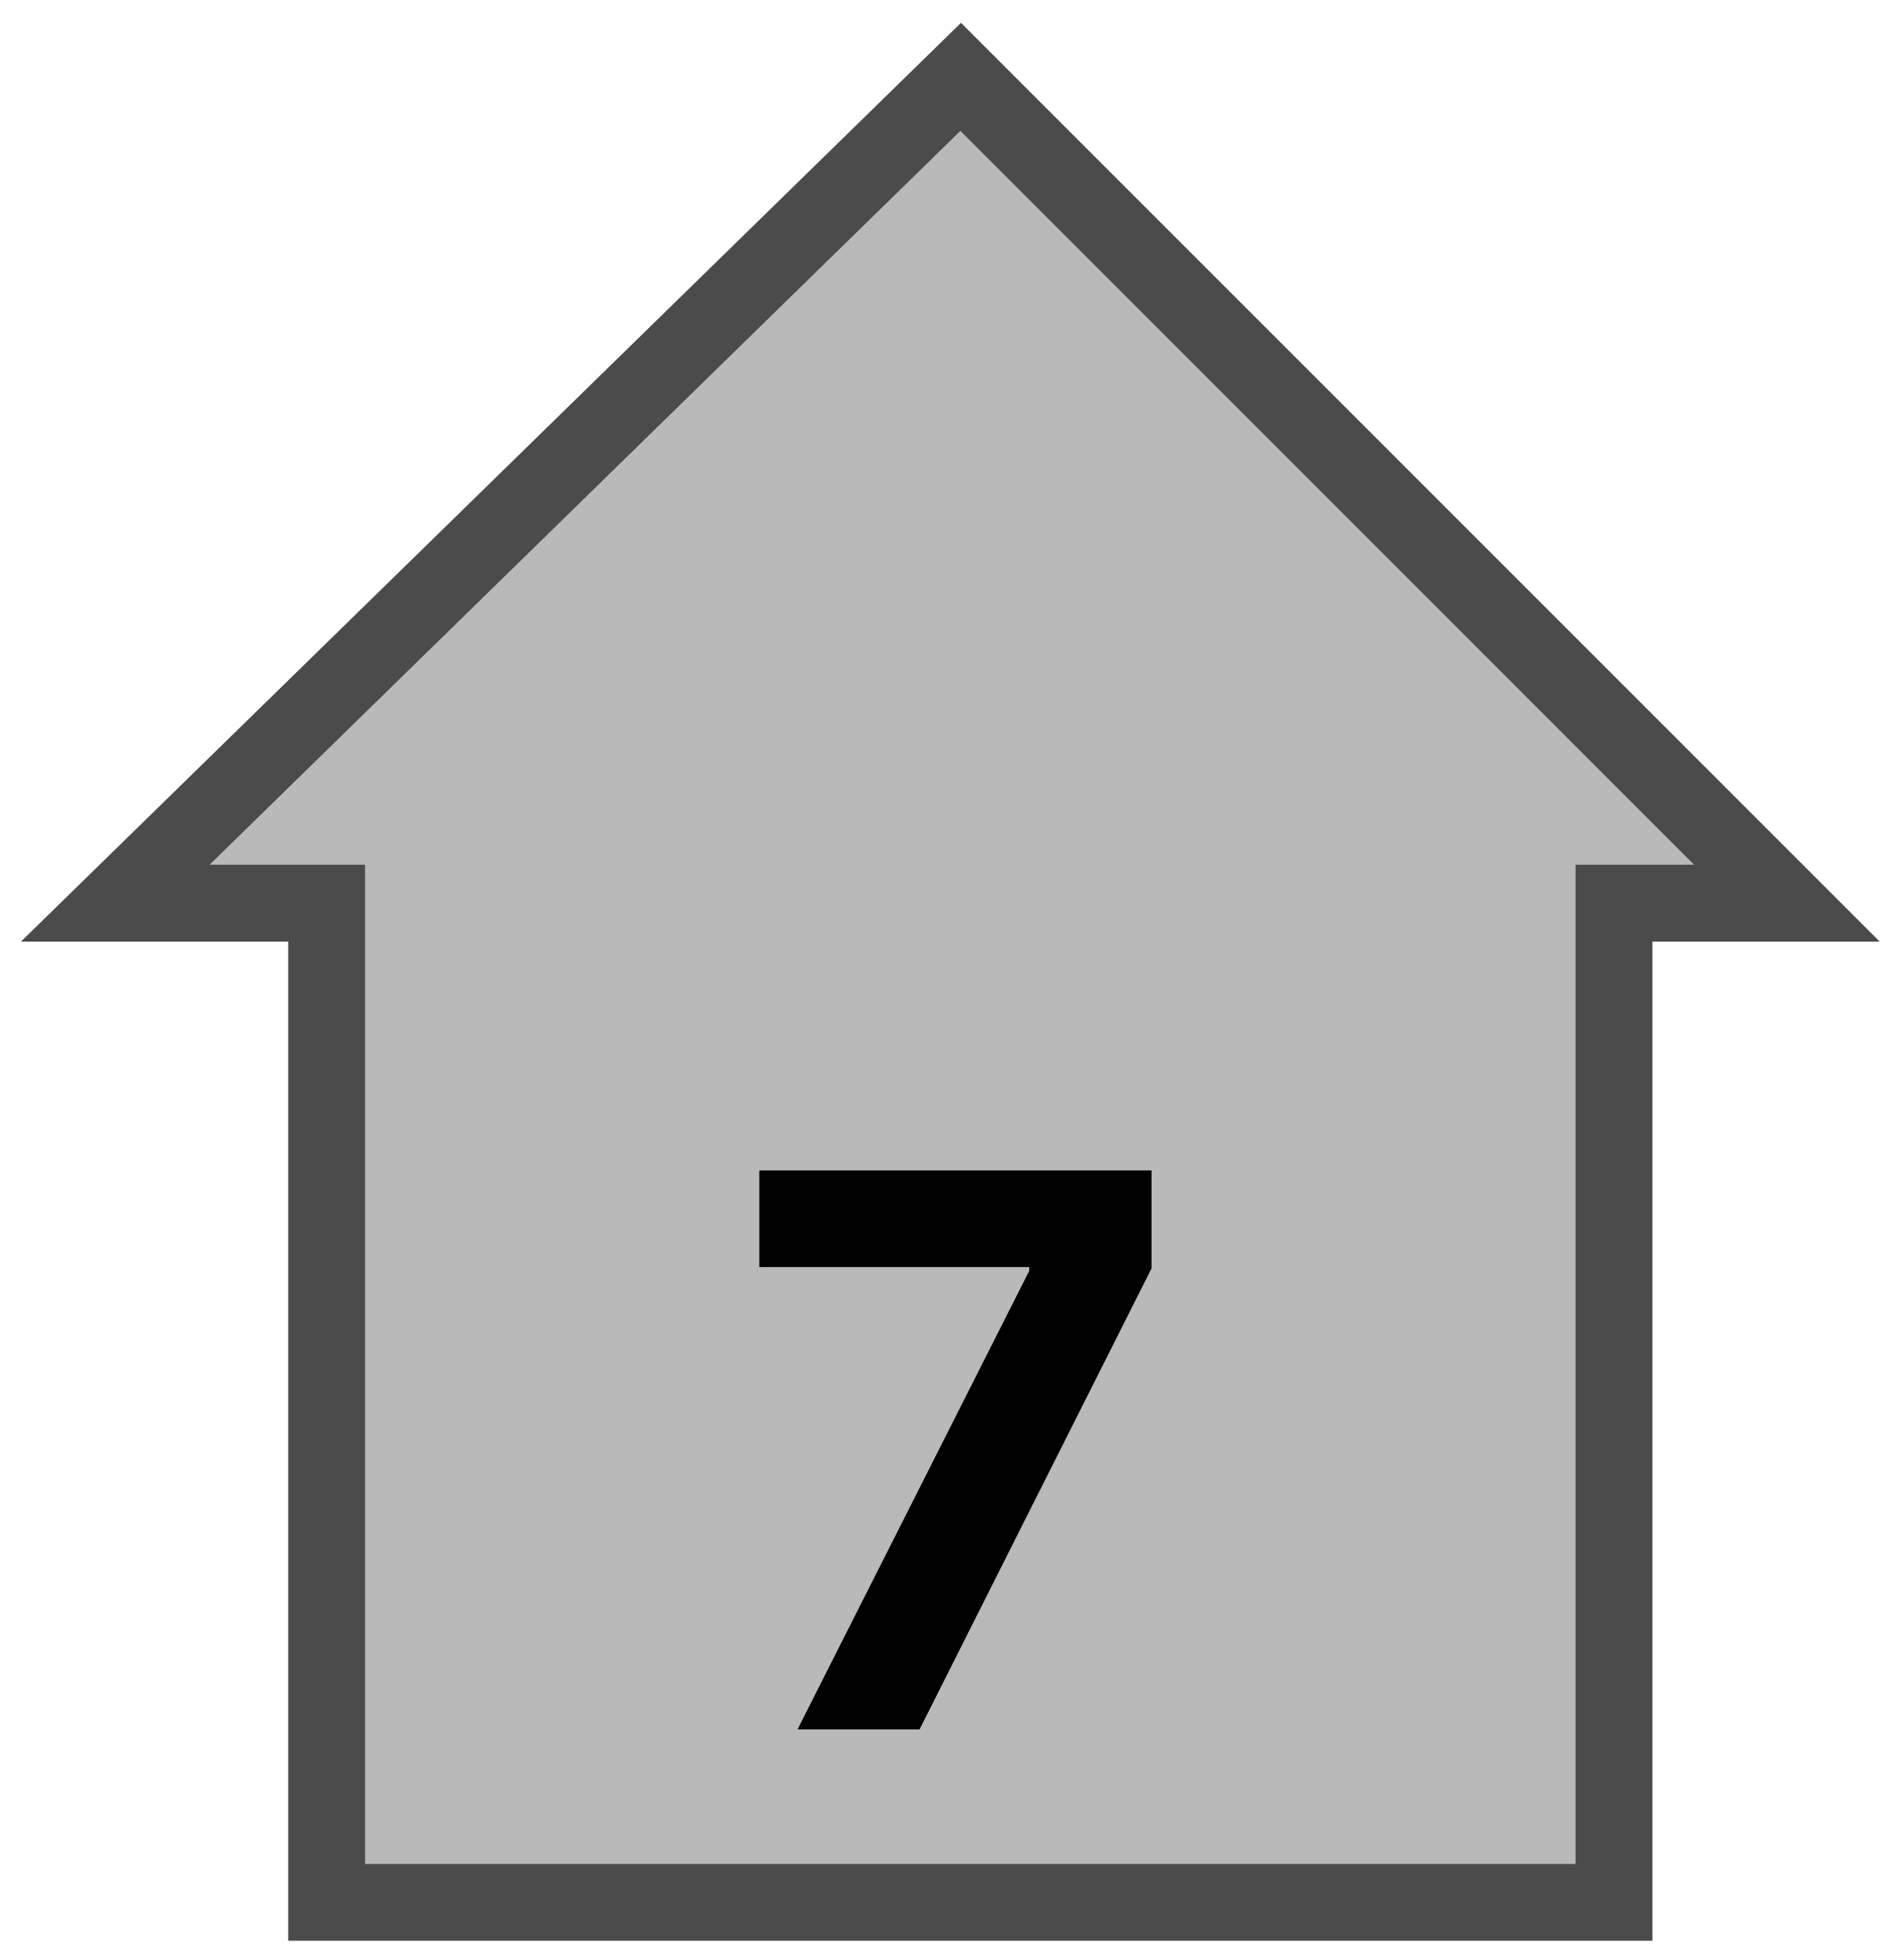
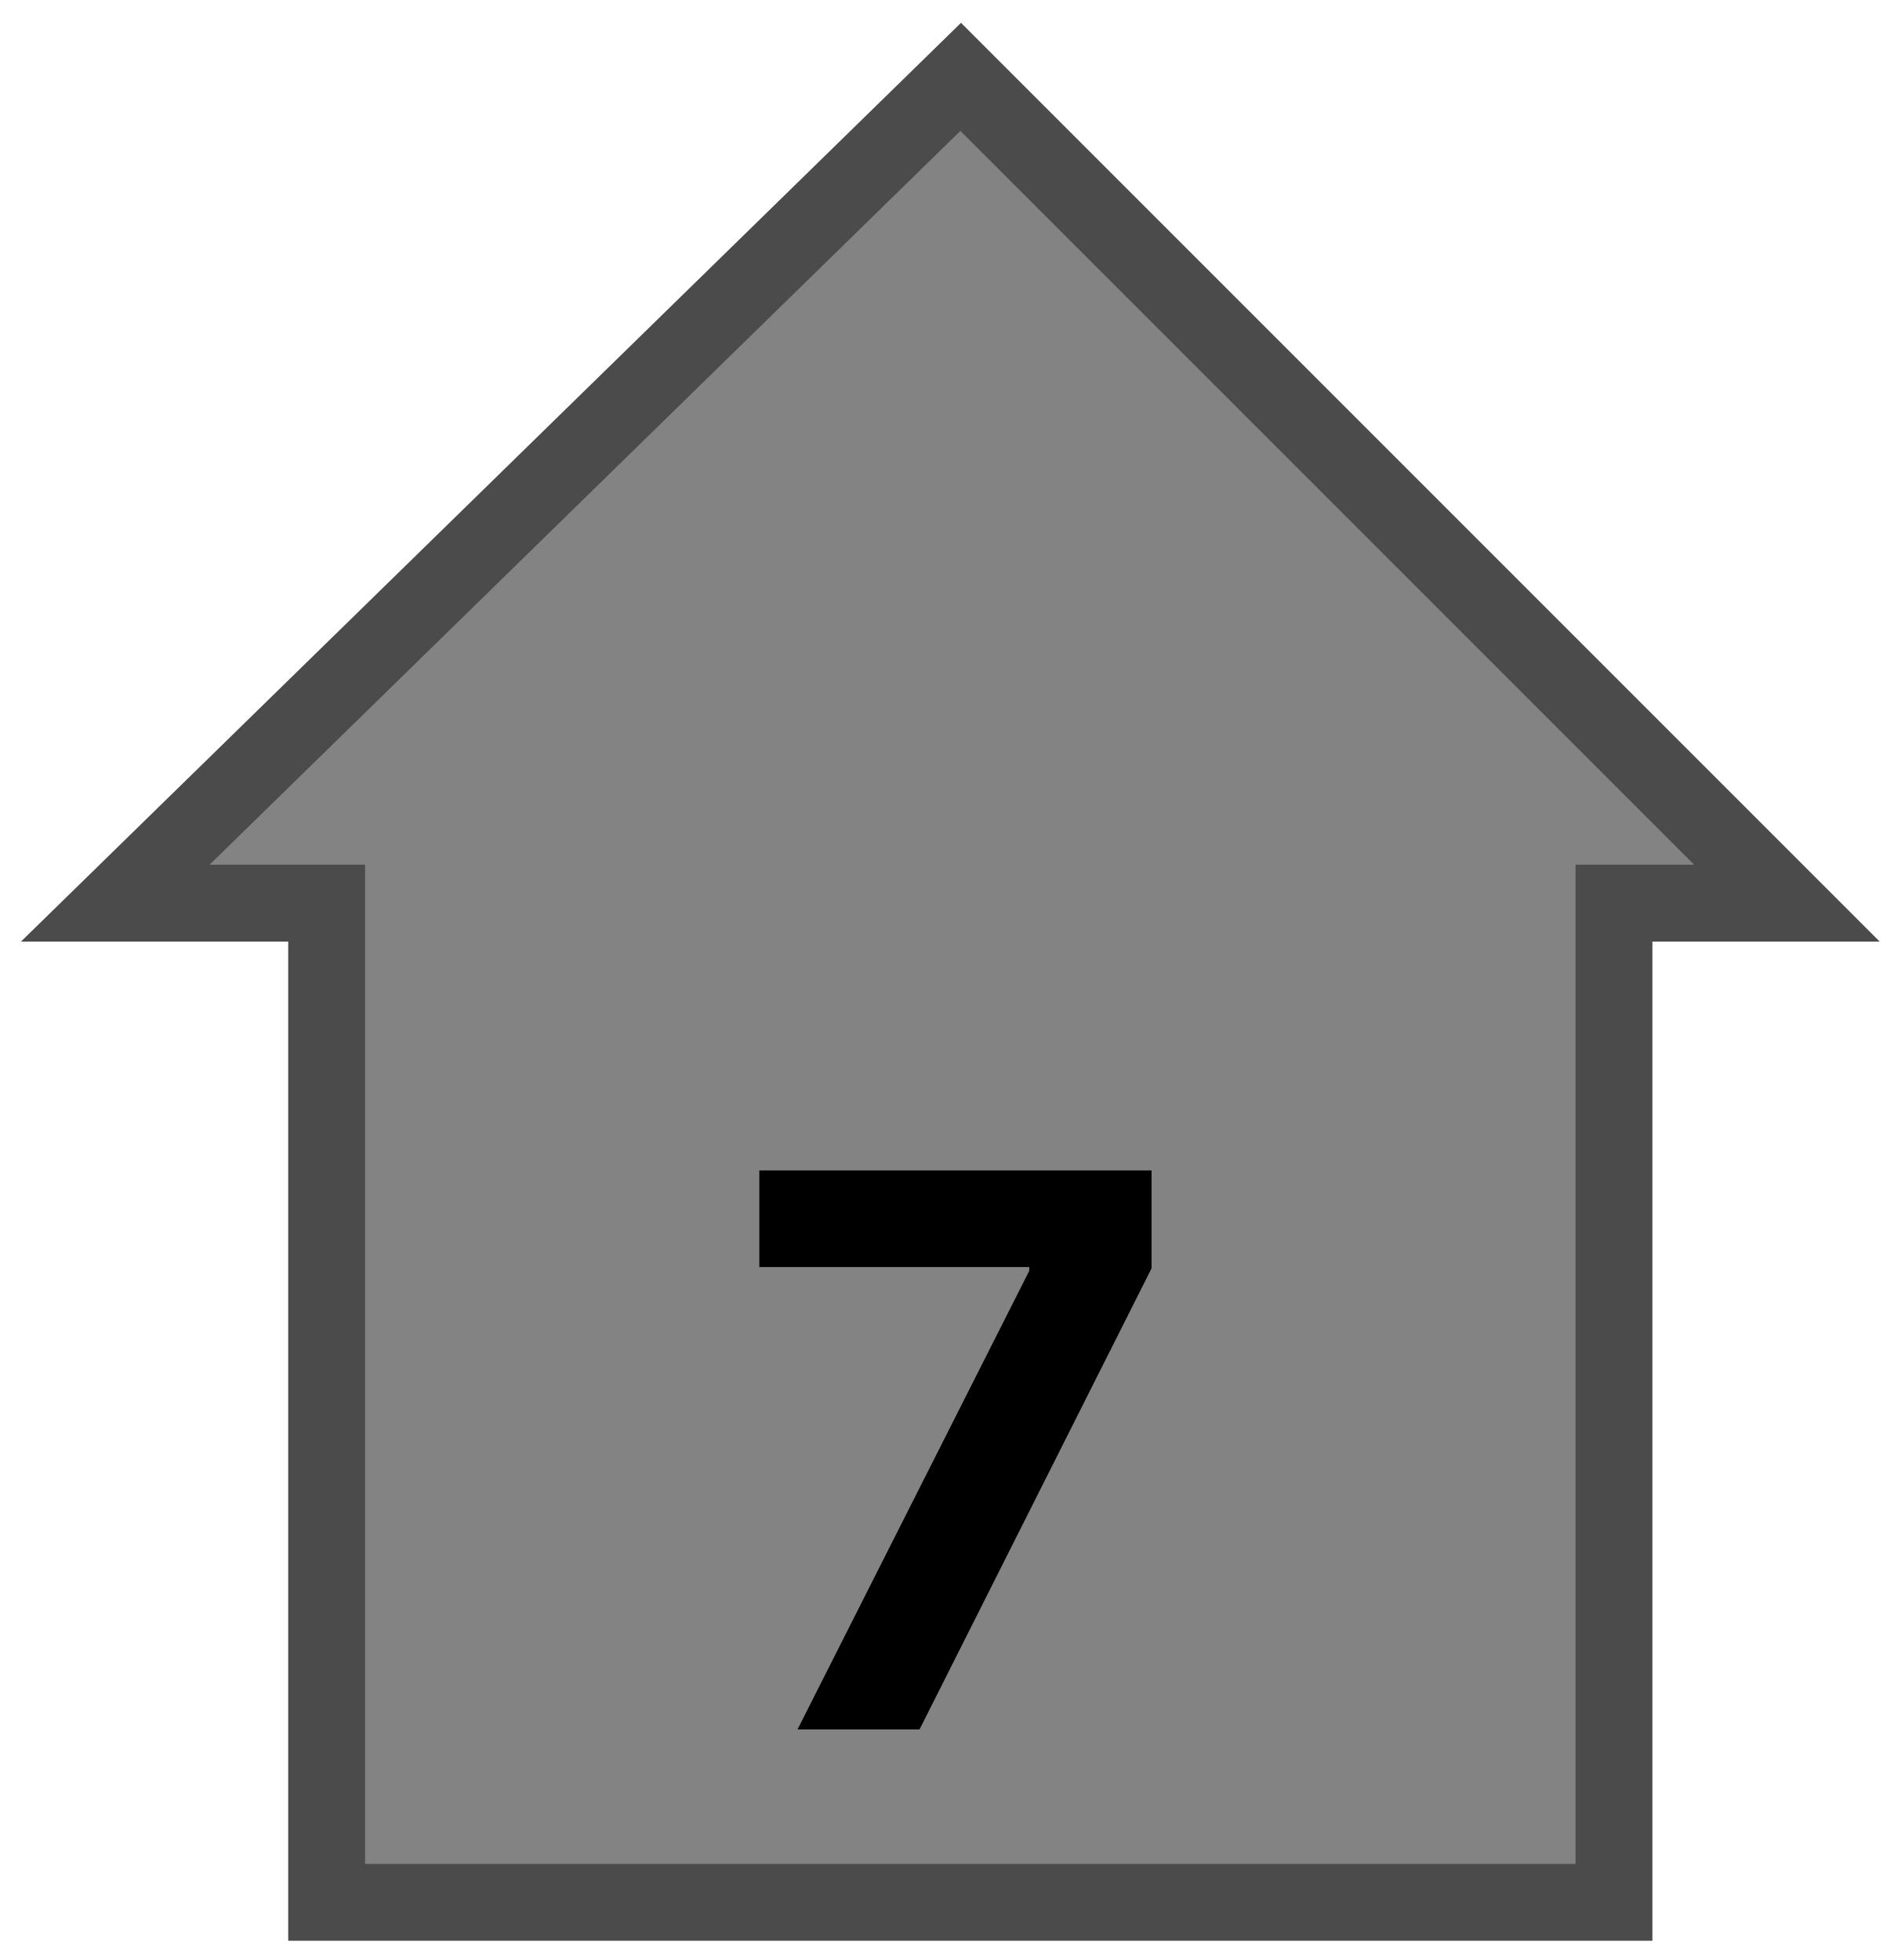
<svg xmlns="http://www.w3.org/2000/svg" width="49" height="51" viewBox="0 0 49 51" fill="none">
-   <path d="M8.5 23.5V49.5H42V23.5H46.5L25 2L3 23.5H8.5Z" fill="#B9B9B9" stroke="#4B4B4B" stroke-width="2" />
+   <path d="M8.5 23.5V49.5H42V23.5H46.5L25 2L3 23.5H8.5Z" fill="#838383" stroke="#4B4B4B" stroke-width="2" />
  <path d="M20.754 45L26.784 33.068V32.969H19.76V30.454H29.966V33.004L23.929 45H20.754Z" fill="black" />
</svg>
